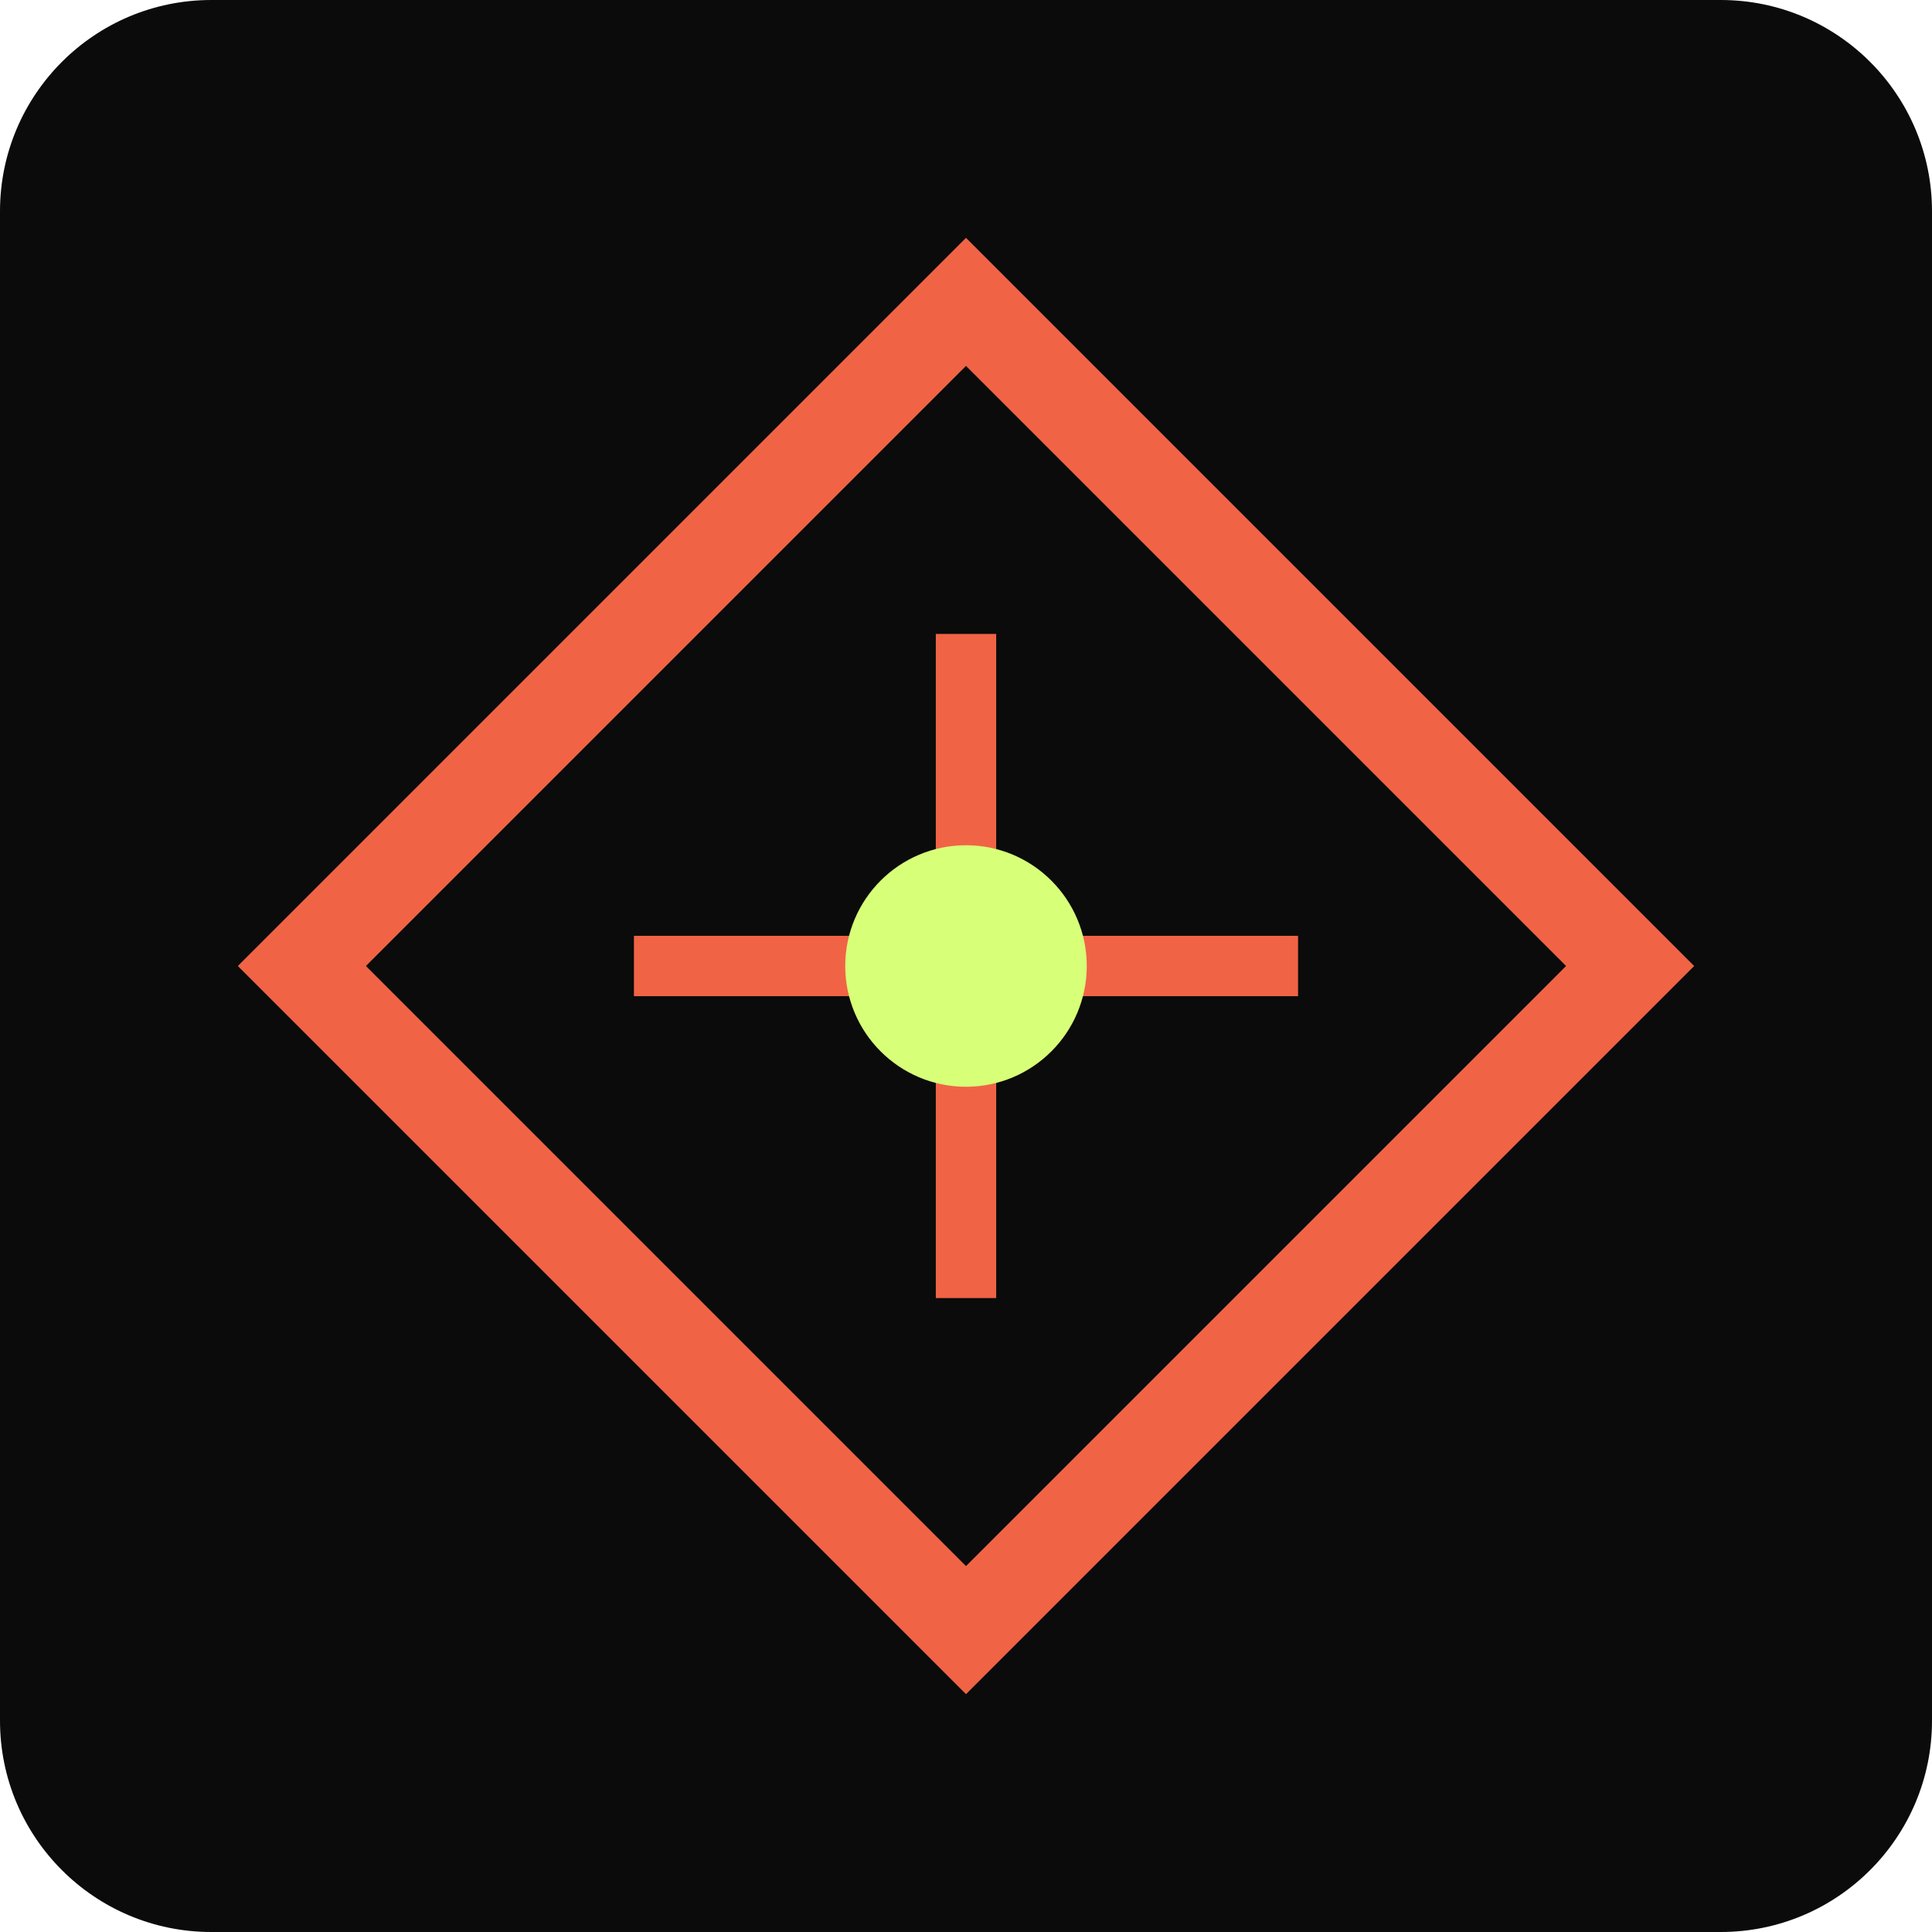
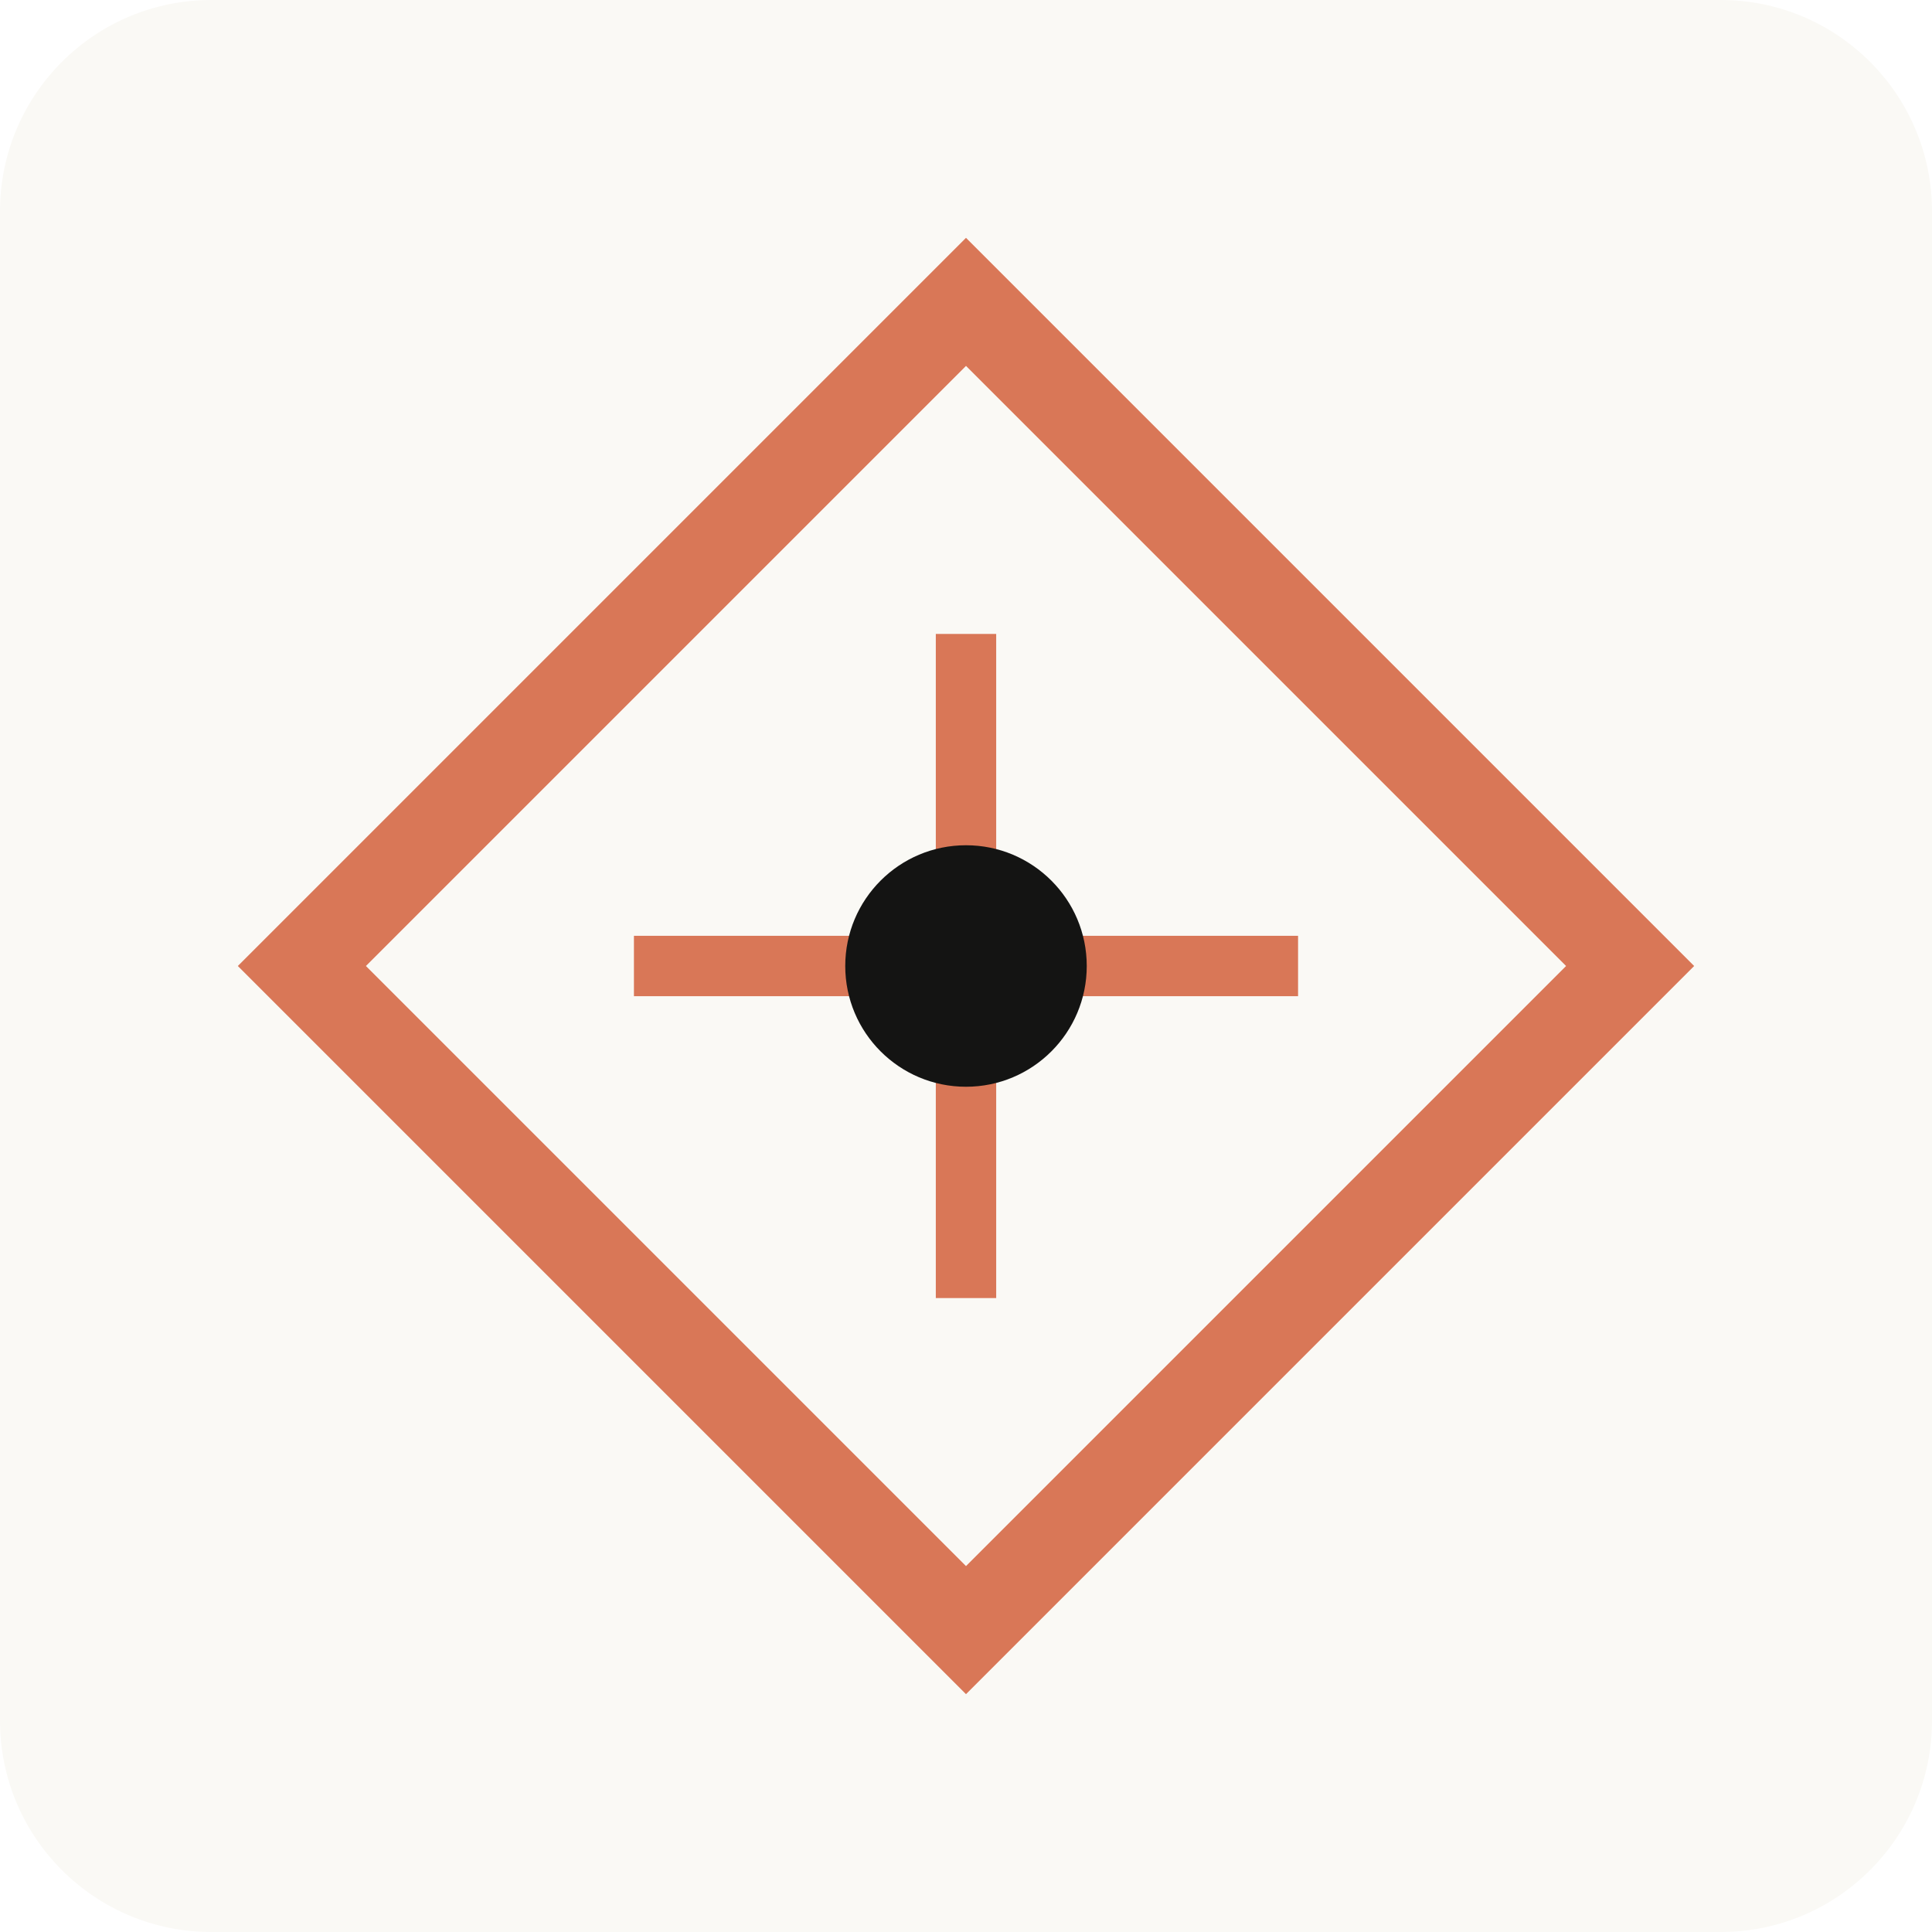
<svg xmlns="http://www.w3.org/2000/svg" viewBox="0 0 64 64">
-   <rect width="64" height="64" rx="7" fill="#0b0b0b" />
-   <path d="m32 10 22 22-22 22L10 32z" fill="none" stroke="#f06445" stroke-width="3" />
-   <path d="M21 32h22M32 21v22" stroke="#f06445" stroke-width="2" />
-   <circle cx="32" cy="32" r="4" fill="#d8ff78" />
+   <rect width="64" height="64" rx="7" fill="#faf9f5" />
+   <path d="m32 10 22 22-22 22L10 32z" fill="none" stroke="#d97757" stroke-width="3" />
+   <path d="M21 32h22M32 21v22" stroke="#d97757" stroke-width="2" />
+   <circle cx="32" cy="32" r="4" fill="#141413" />
</svg>
